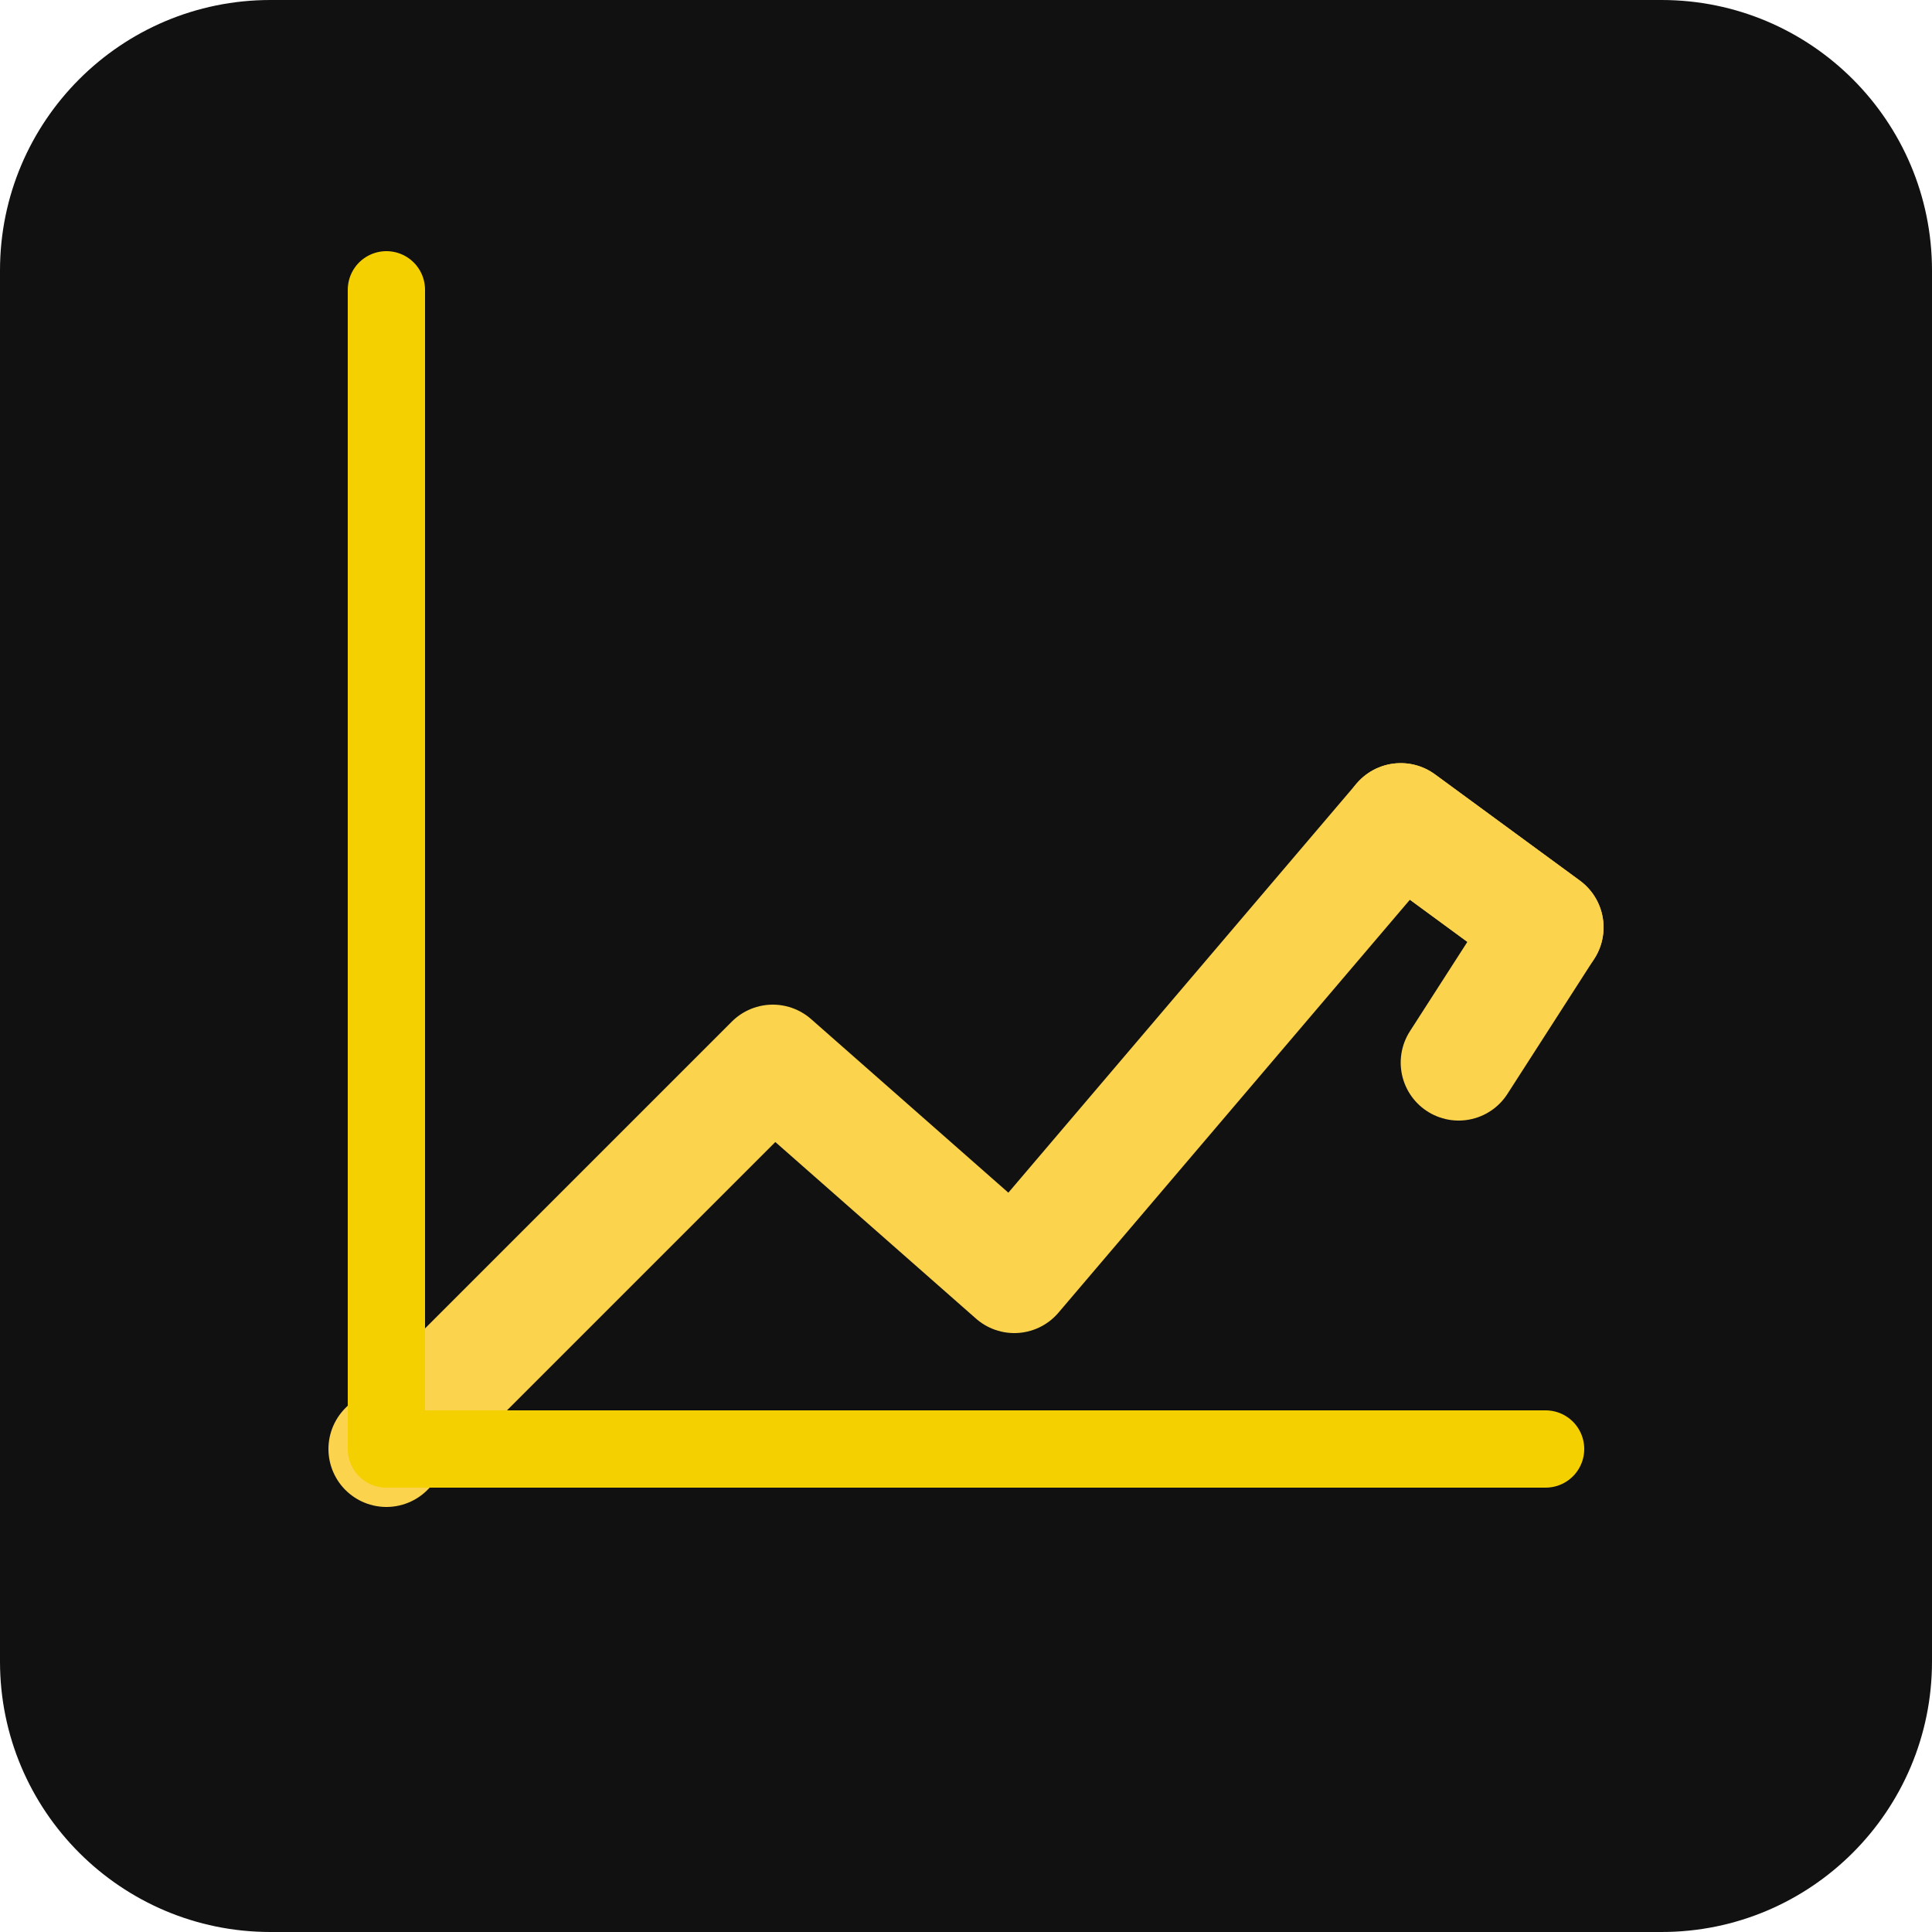
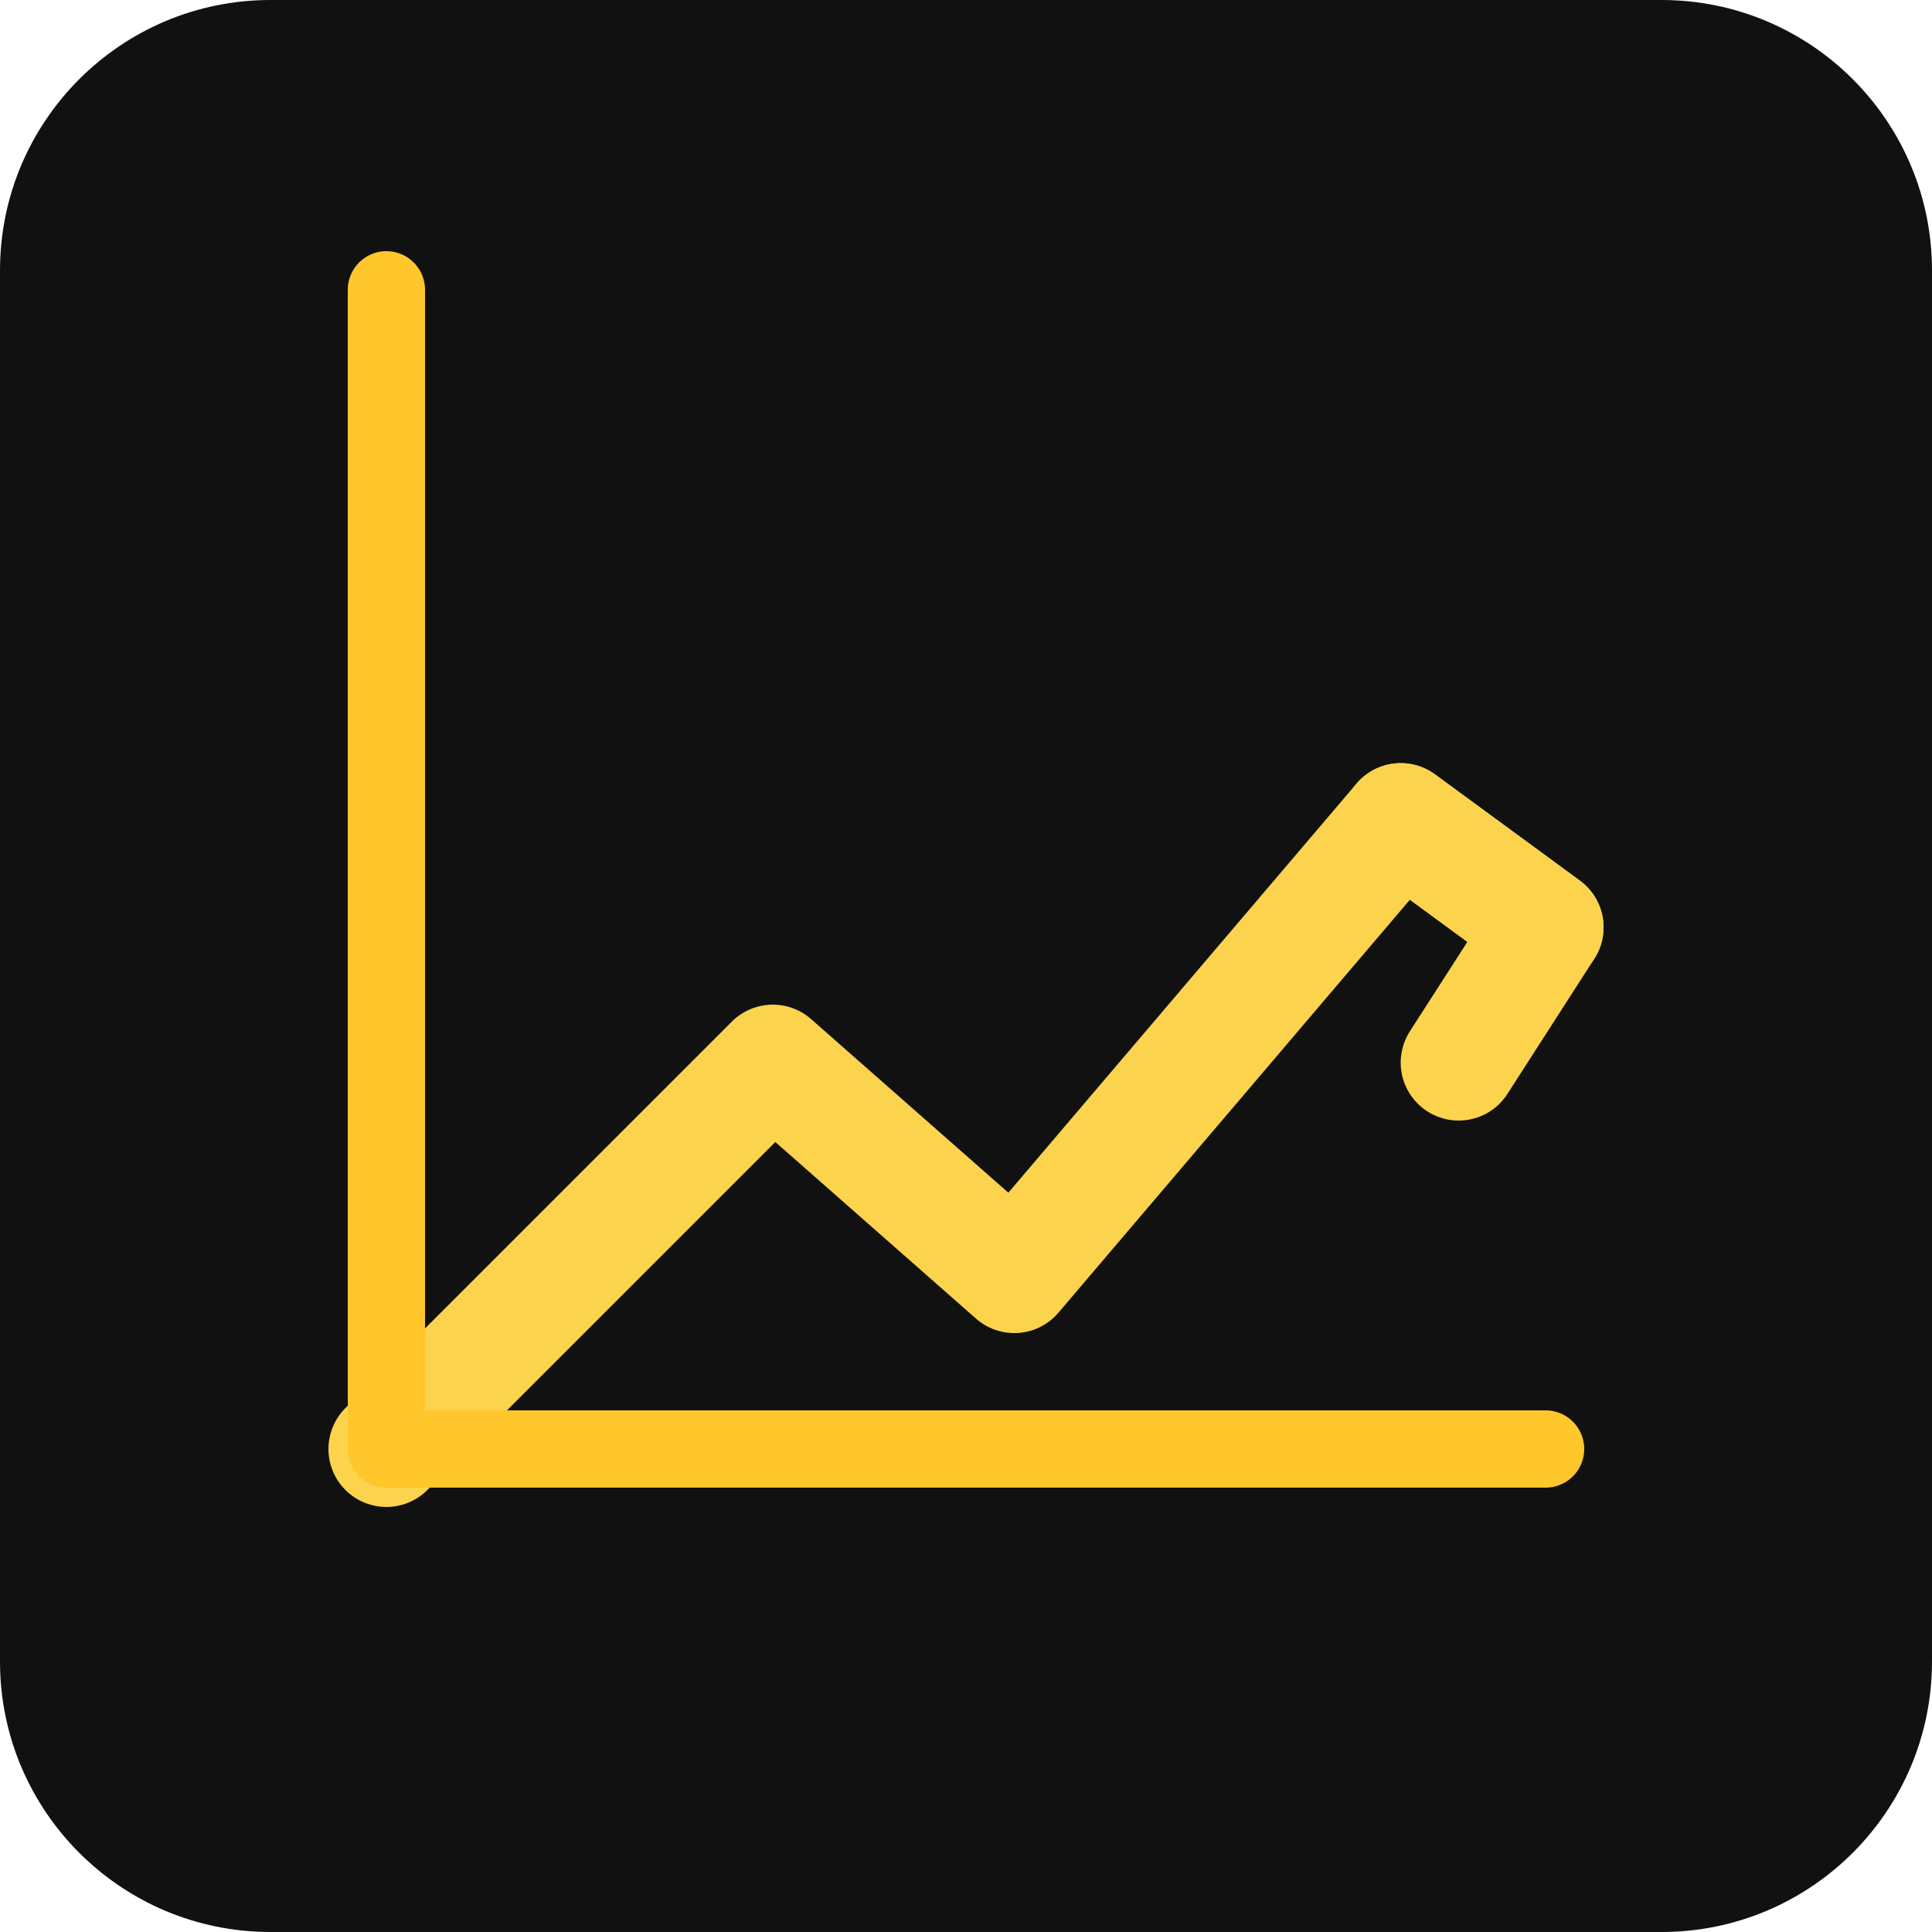
<svg xmlns="http://www.w3.org/2000/svg" width="200" height="200" viewBox="0 0 200 200" fill="none">
  <rect width="200" height="200" rx="28" fill="#111111" />
  <path d="M40 150L80 110L105 132L145 85L160 96" stroke="#FCD34D" stroke-width="12" stroke-linecap="round" stroke-linejoin="round" />
  <path d="M145 85L160 96L151 110" stroke="#FCD34D" stroke-width="12" stroke-linecap="round" stroke-linejoin="round" />
-   <path d="M40 30V150H160" stroke="#F5D000" stroke-width="8" stroke-linecap="round" stroke-linejoin="round" />
+   <path d="M40 30V150H160" stroke="#FFC72C" stroke-width="8" stroke-linecap="round" stroke-linejoin="round" />
</svg>
